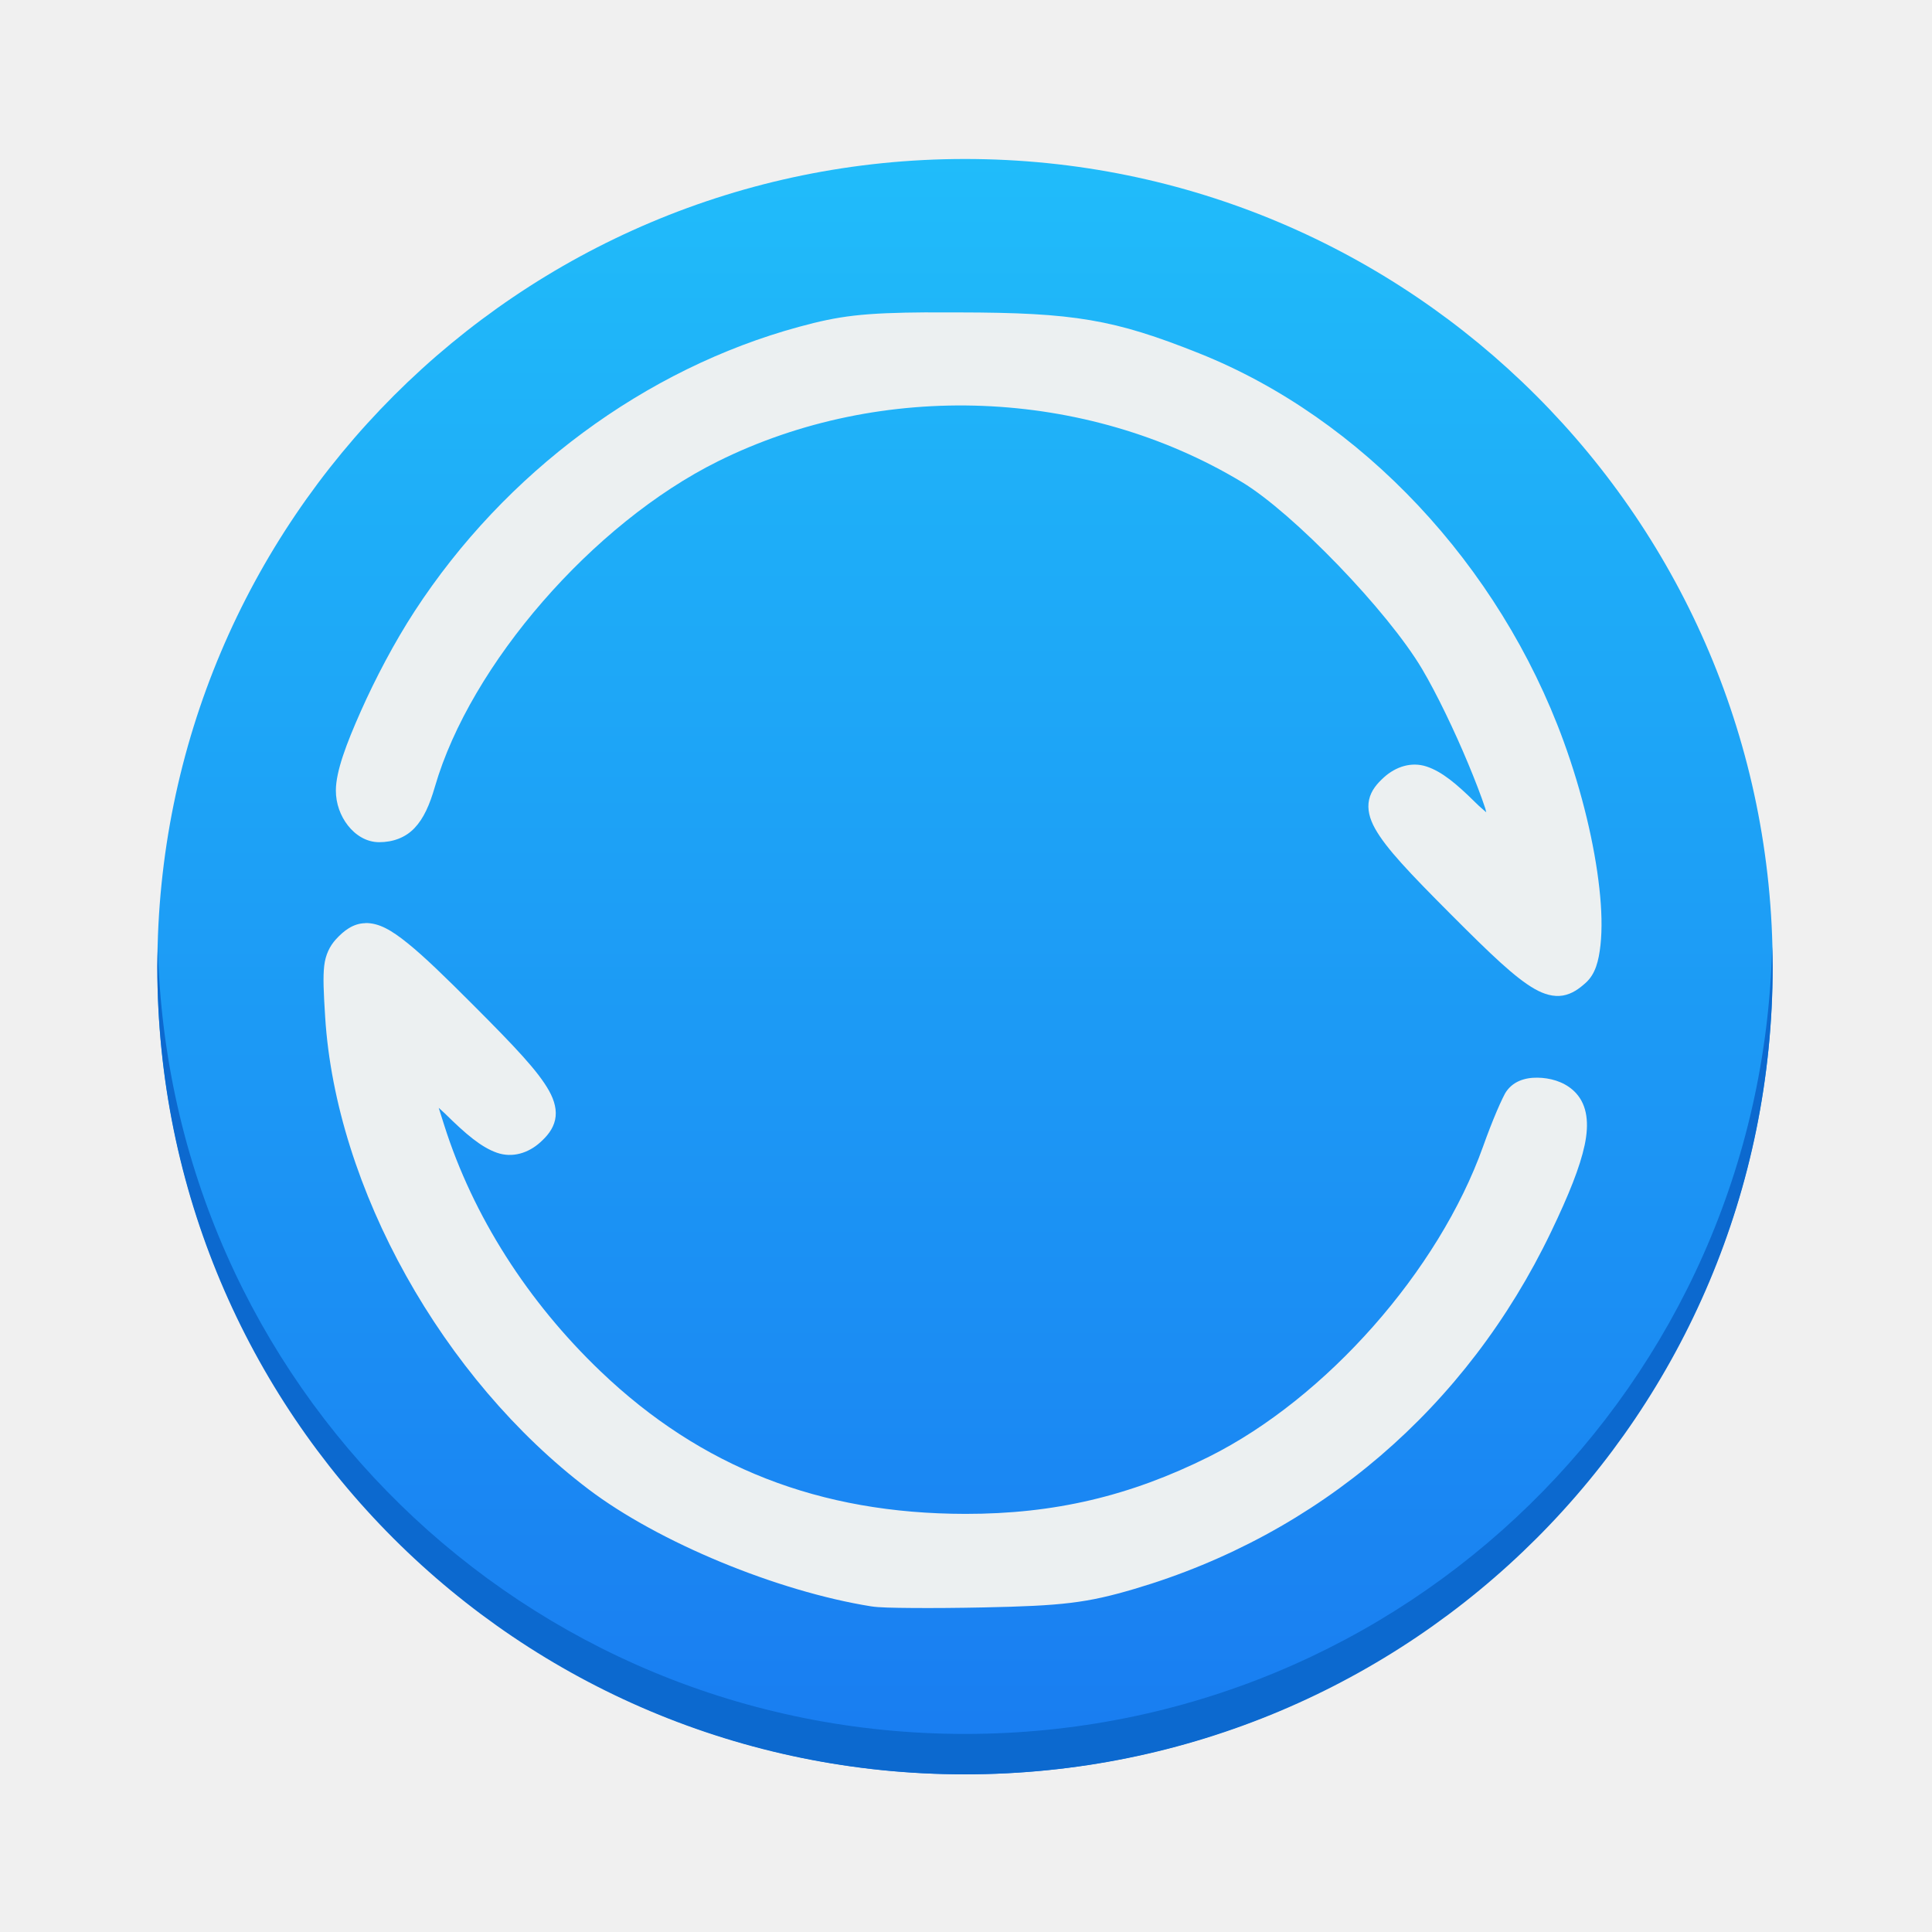
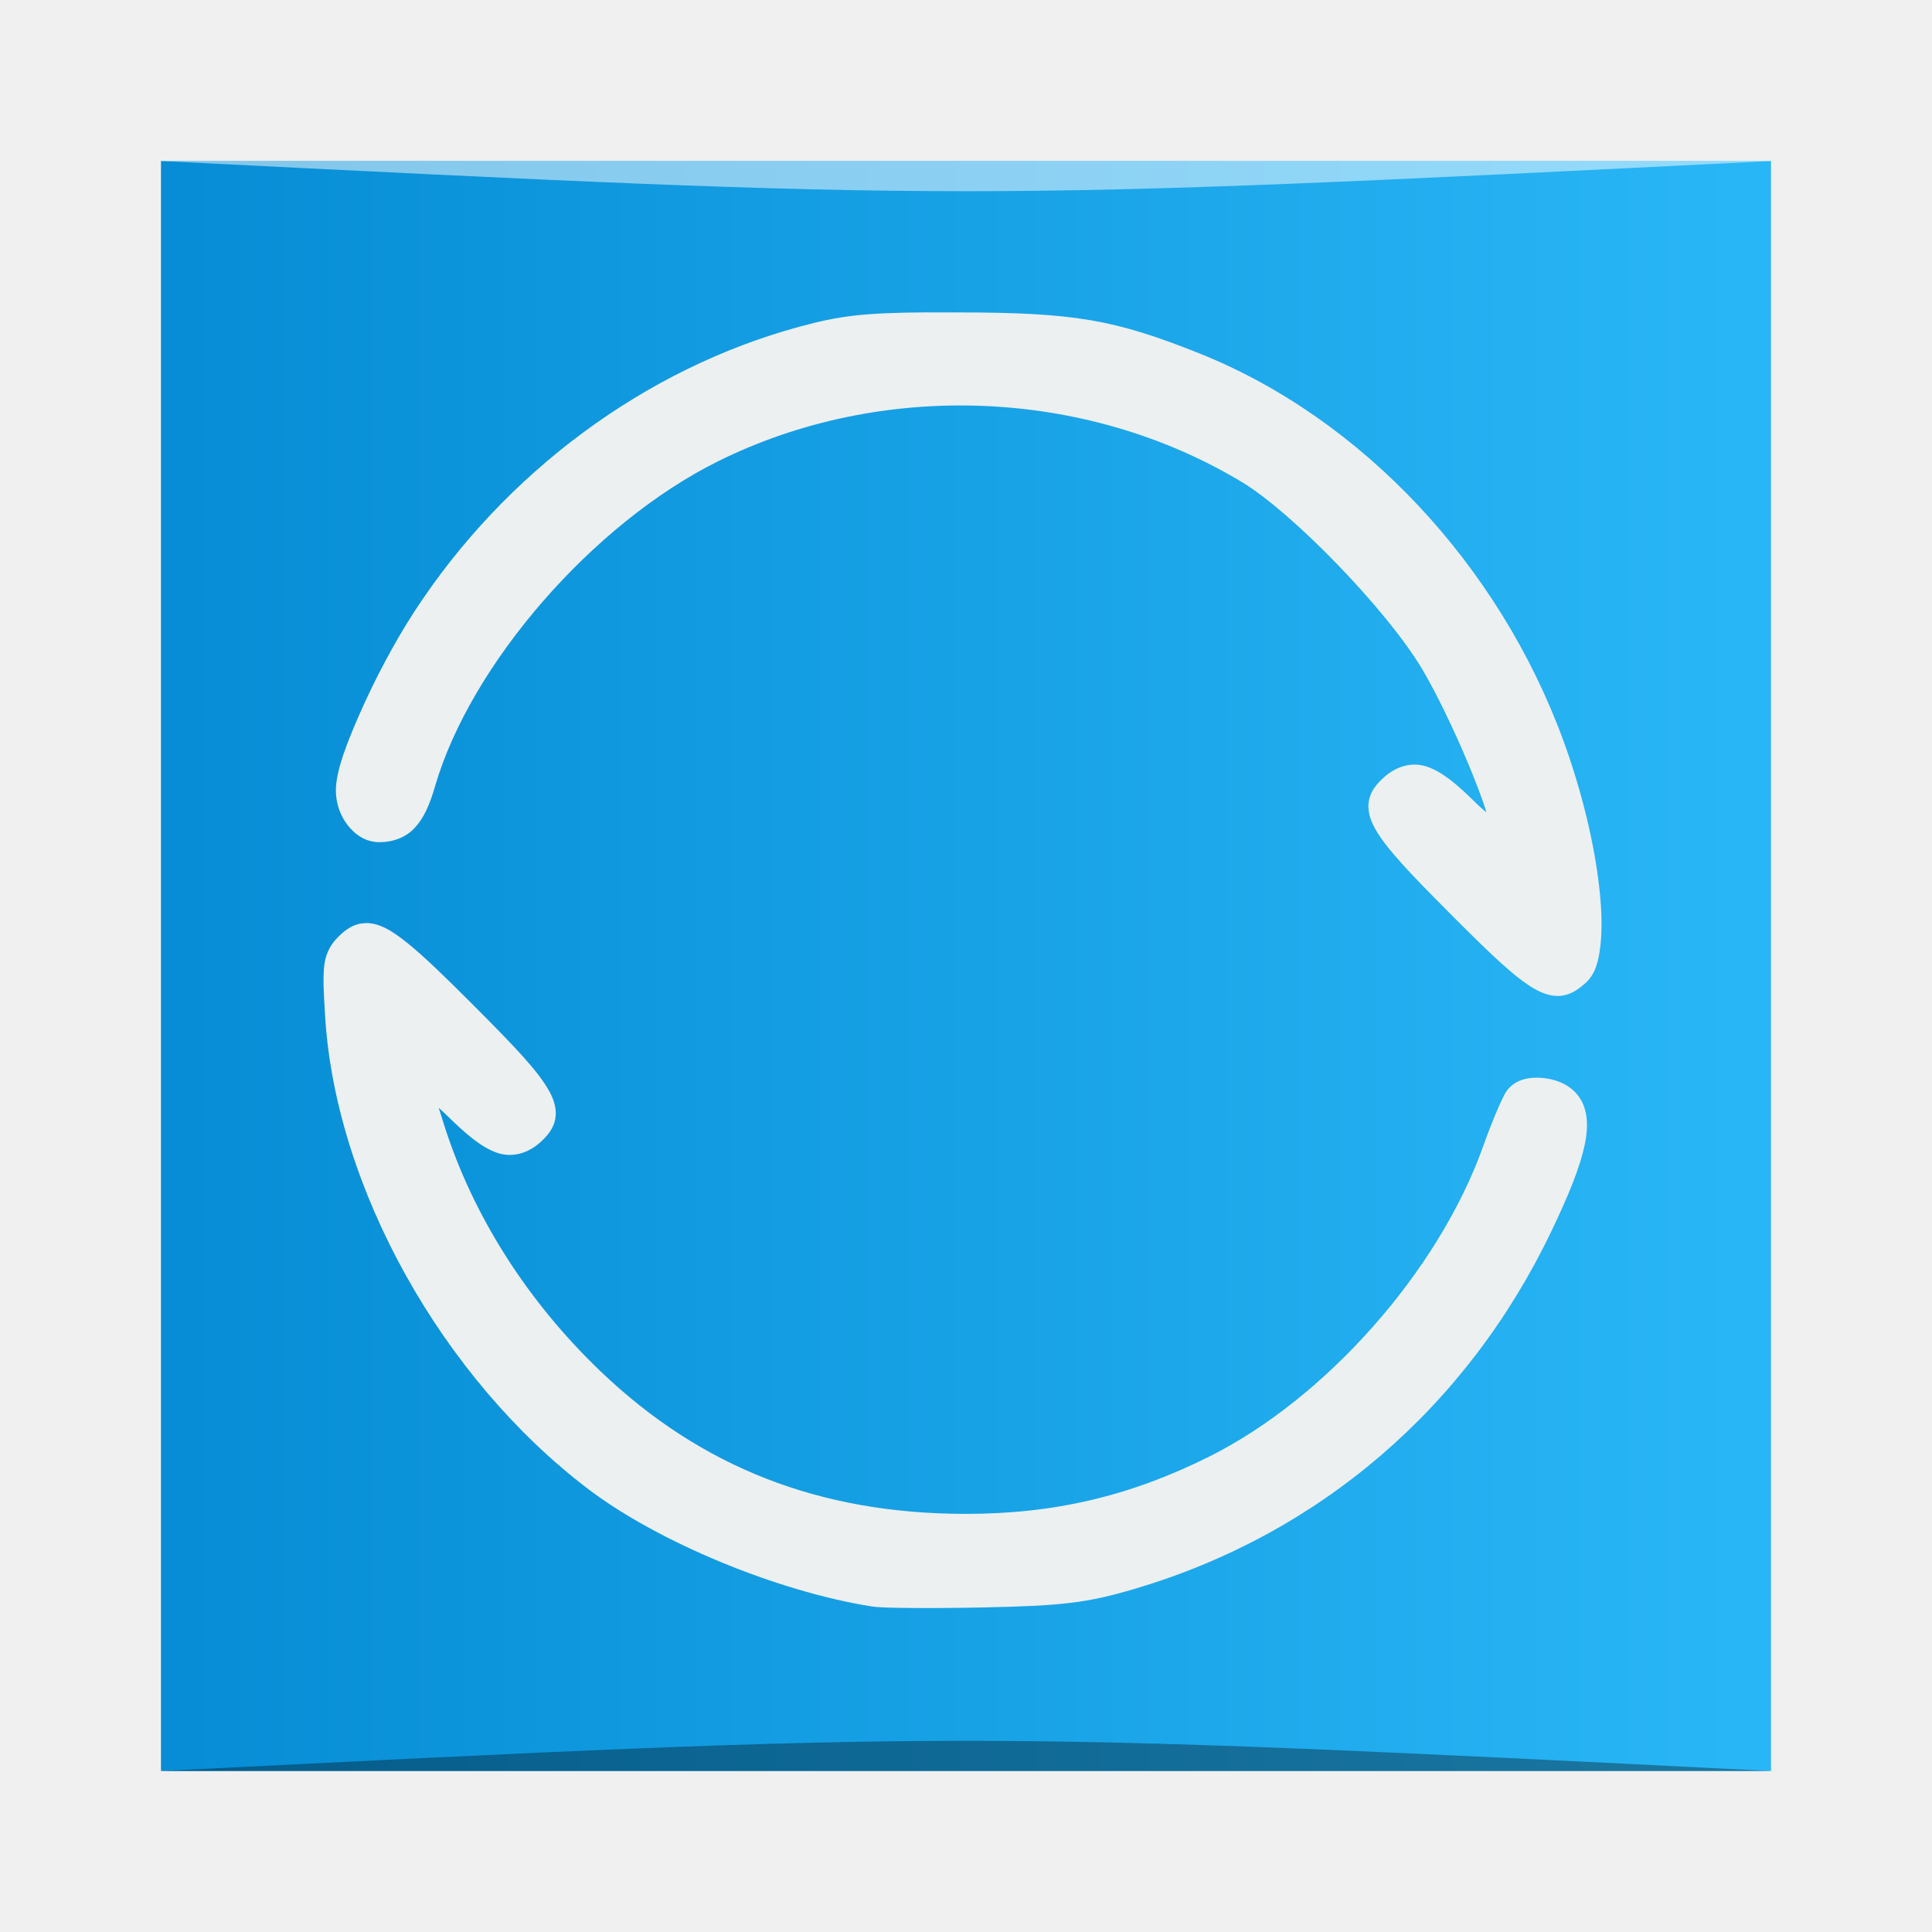
<svg xmlns="http://www.w3.org/2000/svg" xmlns:xlink="http://www.w3.org/1999/xlink" width="48" height="48" id="svg5453" version="1.1">
  <defs id="defs5455">
-     <linearGradient xlink:href="#linearGradient4143" id="linearGradient4174" x1="409.571" y1="543.798" x2="409.571" y2="503.798" gradientUnits="userSpaceOnUse" gradientTransform="matrix(1.003306,0,0,1.003306,-1.375489,-1.71503)" />
-     <linearGradient id="linearGradient4143">
-       <stop id="stop4145" offset="0" style="stop-color:#197cf1;stop-opacity:1" />
-       <stop id="stop4147" offset="1" style="stop-color:#20bcfa;stop-opacity:1" />
+     <linearGradient xlink:href="#linearGradient3406" id="linearGradient3227" gradientUnits="userSpaceOnUse" gradientTransform="matrix(0.8333331,0,0,0.8333331,-317.0337,412.8036)" x1="379.571" y1="-527.798" x2="431.571" y2="-527.798" />
+     <linearGradient id="linearGradient3406">
+       <stop style="stop-color:#0288d1;stop-opacity:1" offset="0" id="stop3408" />
+       <stop style="stop-color:#29b6f6;stop-opacity:1" offset="1" id="stop3410" />
    </linearGradient>
  </defs>
  <g id="layer1" transform="translate(-384.5714,-499.798)">
-     <rect style="opacity:1;fill:url(#linearGradient4174);fill-opacity:1;stroke:none;stroke-width:2.8;stroke-miterlimit:4;stroke-dasharray:none;stroke-opacity:0.55" id="rect4166-8" width="40.132" height="40.132" x="388.481" y="503.748" ry="20.066" />
-     <path style="opacity:1;fill:#0c69cf;fill-opacity:1;stroke:none;stroke-width:2.8;stroke-miterlimit:4;stroke-dasharray:none;stroke-opacity:0.55" d="m 388.492,523.313 c -0.004,0.167 -0.012,0.333 -0.012,0.502 0,11.117 8.95,20.066 20.066,20.066 11.117,0 20.066,-8.95 20.066,-20.066 0,-0.168 -0.008,-0.334 -0.012,-0.502 -0.265,10.882 -9.106,19.564 -20.054,19.564 -10.949,0 -19.789,-8.682 -20.054,-19.564 z" id="rect4775-5" />
+     <g transform="translate(385.129,500.1033)" id="g3219">
+       <rect style="fill:url(#linearGradient3227);fill-opacity:1;stroke:none" id="rect3221" width="40" height="40" x="3.442" y="-43.695" ry="0" transform="scale(1,-1)" />
+       <path style="opacity:0.35;fill:#000000;fill-opacity:1;stroke:none" d="m 3.442,43.695 40,3.01e-4 c -20,-1 -20,-1 -40,0 z" id="path3223" />
+       <path id="path3225" d="M 3.442,3.695 43.442,3.695 c -20,1 -20,1 -40,0 z" style="opacity:0.5;fill:#ffffff;fill-opacity:1;stroke:none" />
+     </g>
    <path d="m 407.63,507.558 c -1.628,0.011 -2.209,0.088 -3.204,0.359 -3.827,1.04 -7.309,3.618 -9.555,7.069 -0.494,0.758 -0.972,1.665 -1.334,2.48 -0.362,0.814 -0.618,1.492 -0.621,1.966 -0.002,0.33 0.114,0.639 0.3,0.876 0.186,0.237 0.458,0.414 0.776,0.414 0.336,0 0.651,-0.11 0.879,-0.352 0.229,-0.241 0.375,-0.576 0.507,-1.031 0.881,-3.031 3.92,-6.535 7.032,-8.08 4.072,-2.021 9.136,-1.822 13.018,0.517 1.267,0.764 3.618,3.197 4.476,4.645 0.365,0.617 0.803,1.531 1.145,2.352 0.171,0.41 0.32,0.797 0.424,1.11 0.016,0.048 0.01,0.052 0.024,0.097 -0.099,-0.091 -0.129,-0.106 -0.266,-0.241 -0.48,-0.475 -0.839,-0.772 -1.217,-0.897 -0.378,-0.124 -0.765,0.003 -1.059,0.269 -0.169,0.153 -0.318,0.324 -0.369,0.555 -0.051,0.231 0.012,0.473 0.148,0.717 0.273,0.489 0.848,1.093 1.876,2.124 1.02,1.023 1.608,1.585 2.086,1.859 0.239,0.137 0.476,0.204 0.704,0.166 0.227,-0.039 0.404,-0.168 0.569,-0.317 0.242,-0.219 0.322,-0.543 0.366,-0.938 0.043,-0.395 0.032,-0.873 -0.028,-1.41 -0.118,-1.076 -0.426,-2.385 -0.889,-3.655 -1.597,-4.376 -5.012,-8.022 -9.052,-9.635 -2.112,-0.844 -3.109,-1.013 -5.969,-1.017 -0.28,-4.7e-4 -0.532,-9.7e-4 -0.766,0 m -13.981,15.174 c -0.304,0.004 -0.54,0.188 -0.738,0.407 -0.143,0.158 -0.254,0.372 -0.286,0.655 -0.032,0.283 -0.015,0.652 0.024,1.269 0.266,4.247 2.914,8.984 6.545,11.735 1.735,1.315 4.683,2.533 7.017,2.907 0.194,0.031 0.536,0.037 1.038,0.041 0.502,0.004 1.129,-9.8e-4 1.762,-0.014 1.95,-0.04 2.561,-0.11 3.742,-0.459 4.583,-1.352 8.256,-4.501 10.352,-8.869 0.445,-0.927 0.719,-1.612 0.835,-2.155 0.116,-0.543 0.064,-0.986 -0.21,-1.29 -0.222,-0.245 -0.538,-0.357 -0.845,-0.383 -0.307,-0.025 -0.637,0.028 -0.852,0.286 -0.062,0.075 -0.088,0.132 -0.131,0.221 -0.043,0.089 -0.092,0.196 -0.145,0.321 -0.106,0.249 -0.228,0.561 -0.341,0.879 -1.103,3.088 -3.902,6.253 -6.807,7.704 -1.967,0.982 -3.854,1.423 -6.052,1.421 -3.623,-0.003 -6.57,-1.157 -9.062,-3.538 -1.815,-1.734 -3.174,-3.866 -3.887,-6.115 -0.062,-0.197 -0.081,-0.256 -0.138,-0.435 0.06,0.057 0.094,0.081 0.159,0.145 0.521,0.515 0.897,0.832 1.283,0.969 0.386,0.137 0.785,0.011 1.083,-0.259 0.169,-0.153 0.314,-0.324 0.366,-0.555 0.051,-0.231 -0.012,-0.476 -0.148,-0.721 -0.273,-0.49 -0.847,-1.093 -1.876,-2.124 -0.714,-0.716 -1.228,-1.214 -1.635,-1.542 -0.406,-0.328 -0.715,-0.508 -1.052,-0.504" id="path7880" style="fill:#ecf0f1;fill-opacity:1;fill-rule:evenodd" />
  </g>
</svg>
